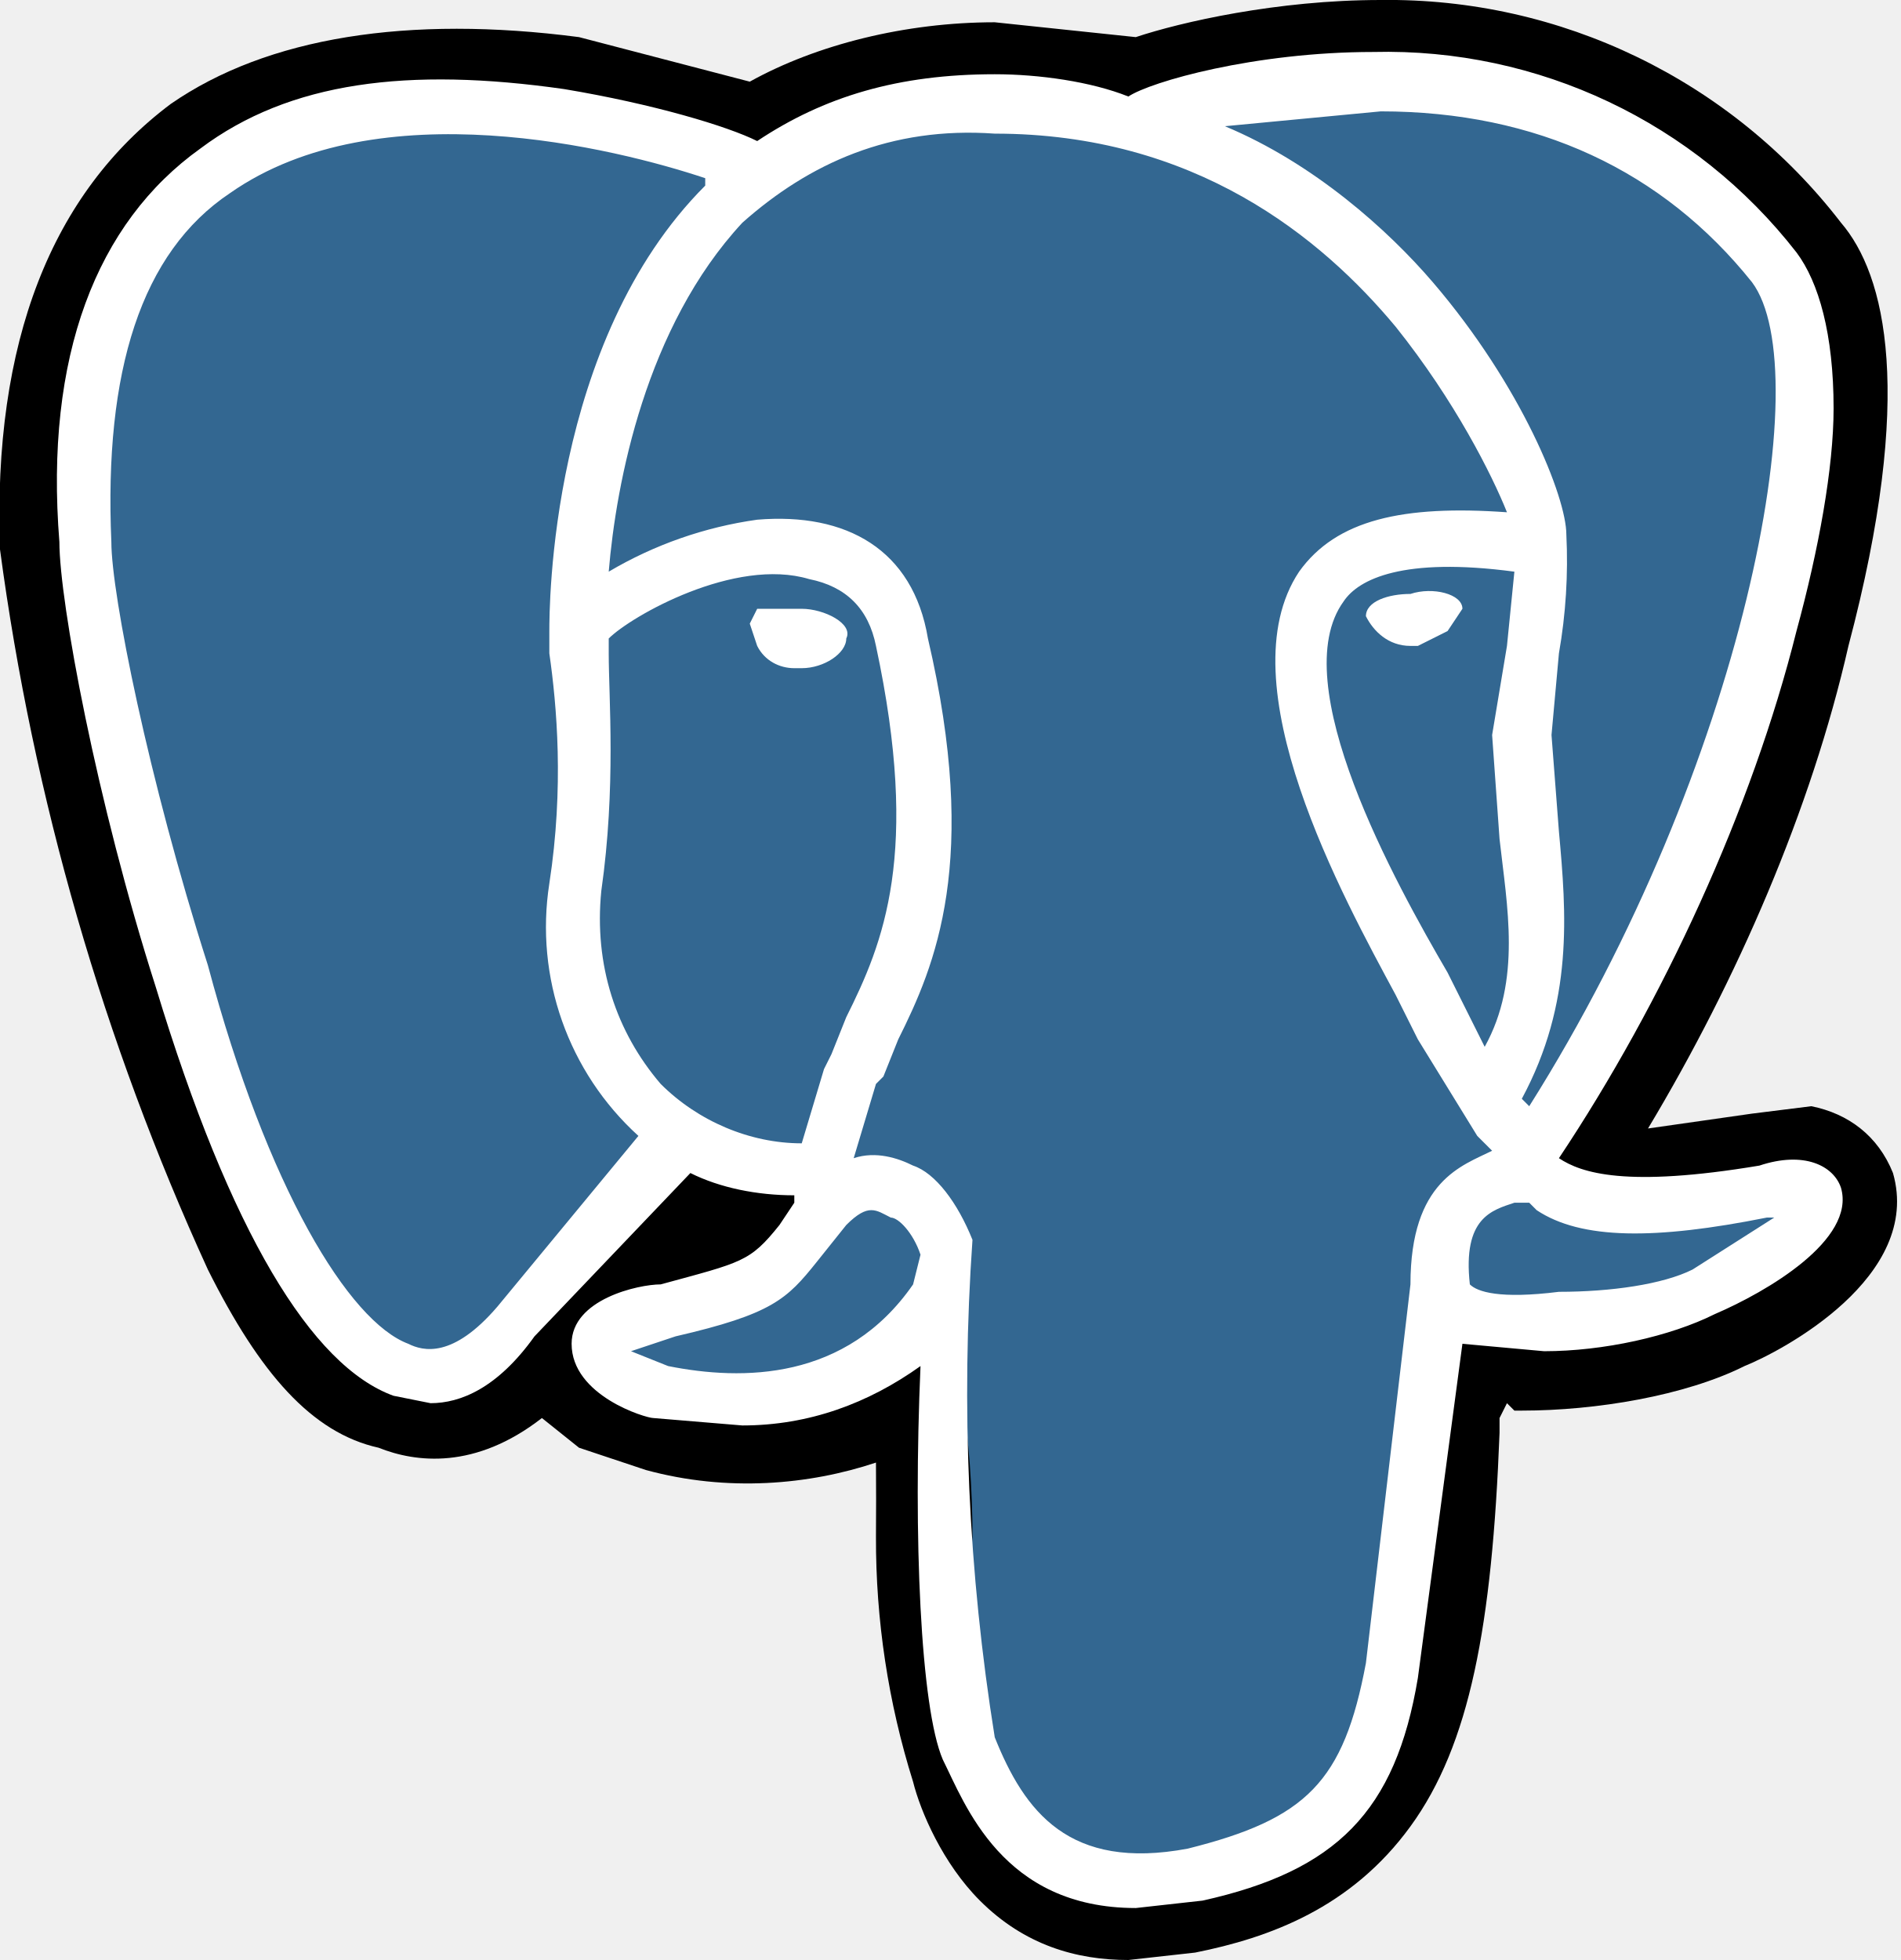
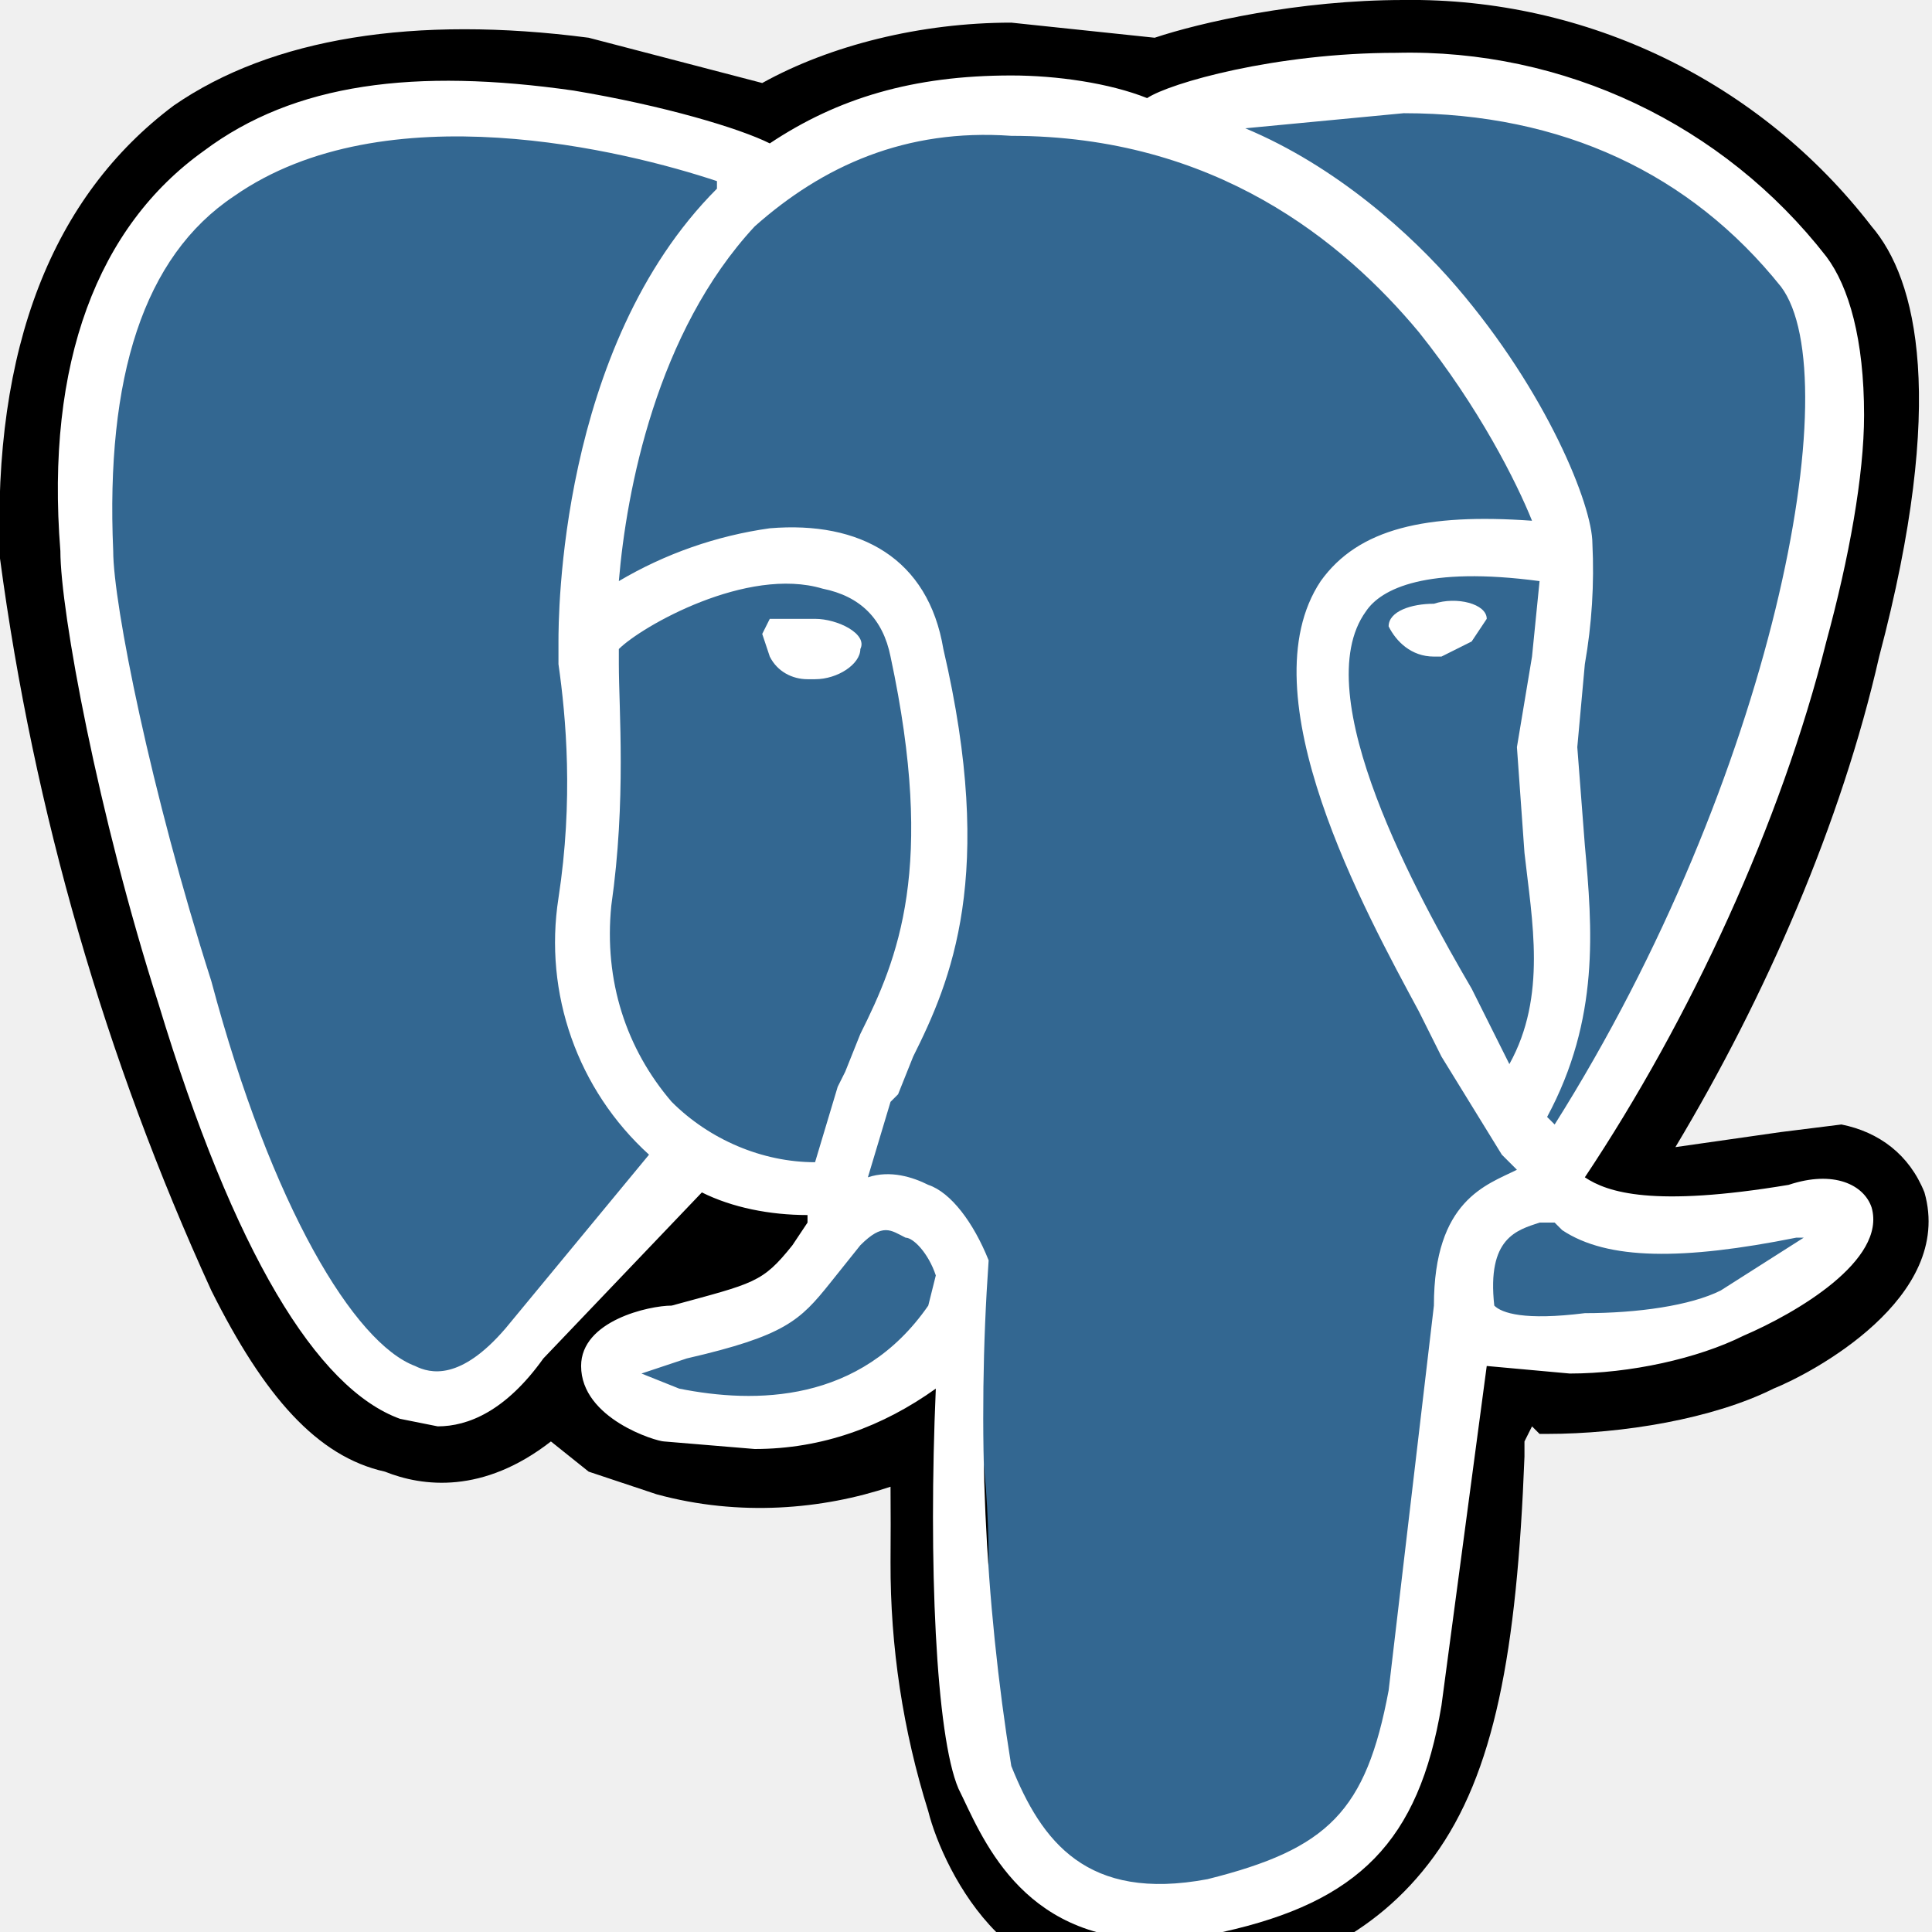
- <svg xmlns="http://www.w3.org/2000/svg" preserveAspectRatio="xMidYMid" viewBox="0 0 256 264">
+ <svg xmlns="http://www.w3.org/2000/svg" preserveAspectRatio="xMidYMid" viewBox="0 0 256 256">
  <path d="M255 158c-2-5-6-8-11-9l-8 1-14 2c12-20 22-43 27-65 9-34 5-50-1-57a77 77 0 0 0-62-30c-14 0-27 3-33 5l-19-2c-12 0-24 3-33 8L78 5c-23-3-42 0-55 9C7 26-1 46 0 74a342 342 0 0 0 28 97c7 14 14 22 23 24 5 2 13 3 22-4l5 4 9 3c11 3 22 2 31-1a643 643 0 0 1 0 10 109 109 0 0 0 5 33c1 4 4 11 9 16 6 6 13 8 20 8l9-1c10-2 21-6 29-17s11-27 12-53v-2l1-2 1 1h1c10 0 22-2 30-6 5-2 24-12 20-26" />
  <path d="M238 161c-30 6-32-4-32-4 32-47 45-106 33-120-31-40-84-21-85-21l-20-2c-14 0-24 4-32 10 0 0-95-40-91 49 1 19 28 143 59 106l22-26c6 4 12 6 19 5h1v5c-8 9-6 10-22 14-16 3-7 9 0 11s25 4 36-12v2c3 2 5 16 5 29-1 12-1 21 2 27 2 7 5 22 26 18 17-4 27-14 28-30 1-12 3-10 3-20l1-5c2-16 1-21 12-19l2 1c8 0 19-2 25-5 13-6 21-16 8-13" fill="#336791" />
  <path d="M108 82h-6l-1 2 1 3c1 2 3 3 5 3h1c3 0 6-2 6-4 1-2-3-4-6-4M197 82c0-2-4-3-7-2-3 0-6 1-6 3 1 2 3 4 6 4h1l4-2 2-3" fill="#FFF" />
  <path d="M248 160c-1-3-5-5-11-3-18 3-24 1-27-1 14-21 26-47 32-71 3-11 5-22 5-30 0-10-2-17-5-21a70 70 0 0 0-57-27c-16 0-30 4-33 6-5-2-12-3-18-3-13 0-23 3-32 9-4-2-14-5-26-7-21-3-37-1-49 8C13 30 6 48 8 73c0 8 5 35 13 60 10 33 21 51 32 55l5 1c4 0 9-2 14-9l21-22c4 2 9 3 14 3v1l-2 3c-4 5-5 5-16 8-3 0-12 2-12 8 0 7 10 10 11 10l12 1c9 0 17-3 24-8-1 23 0 46 3 53 3 6 8 20 26 20l9-1c18-4 26-12 29-30l6-45 11 1c8 0 17-2 23-5 7-3 19-10 17-17Zm-44-83-1 10-2 12 1 14c1 9 3 19-2 28l-2-4-3-6c-7-12-22-39-14-50 2-3 8-6 23-4Zm-18-62c21 0 38 8 50 23 9 12-1 65-30 111l-1-1c7-13 6-25 5-36l-1-13 1-11a72 72 0 0 0 1-16c0-5-6-20-18-34-6-7-16-16-28-21l21-2ZM67 176c-6 7-10 6-12 5-8-3-19-21-27-51-8-25-13-50-13-57-1-23 4-39 16-47 20-14 52-6 64-2v1C74 46 74 82 74 85v3c1 7 2 18 0 31a38 38 0 0 0 12 34l-19 23Zm22-30c-6-7-9-16-8-26 2-14 1-26 1-32v-2c3-3 17-11 27-8 5 1 8 4 9 9 6 28 1 40-4 50l-2 5-1 2-3 10c-7 0-14-3-19-8Zm1 38-5-2 6-2c13-3 15-5 19-10l4-5c3-3 4-2 6-1 1 0 3 2 4 5l-1 4c-9 13-23 13-33 11Zm70 65c-16 3-22-5-26-15a293 293 0 0 1-3-67c-2-5-5-9-8-10-2-1-5-2-8-1l3-10 1-1 2-5c5-10 11-24 4-54-2-12-11-17-23-16a54 54 0 0 0-20 7c1-12 5-33 18-47 9-8 20-13 34-12 27 0 44 14 54 26 8 10 13 20 15 25-14-1-23 1-28 8-10 15 6 44 13 57l3 6 8 13 2 2c-4 2-11 4-11 18l-6 51c-3 16-8 21-24 25Zm68-78c-4 2-11 3-18 3-8 1-11 0-12-1-1-9 3-10 6-11h2l1 1c6 4 16 4 31 1h1l-11 7Z" fill="#FFF" />
</svg>
